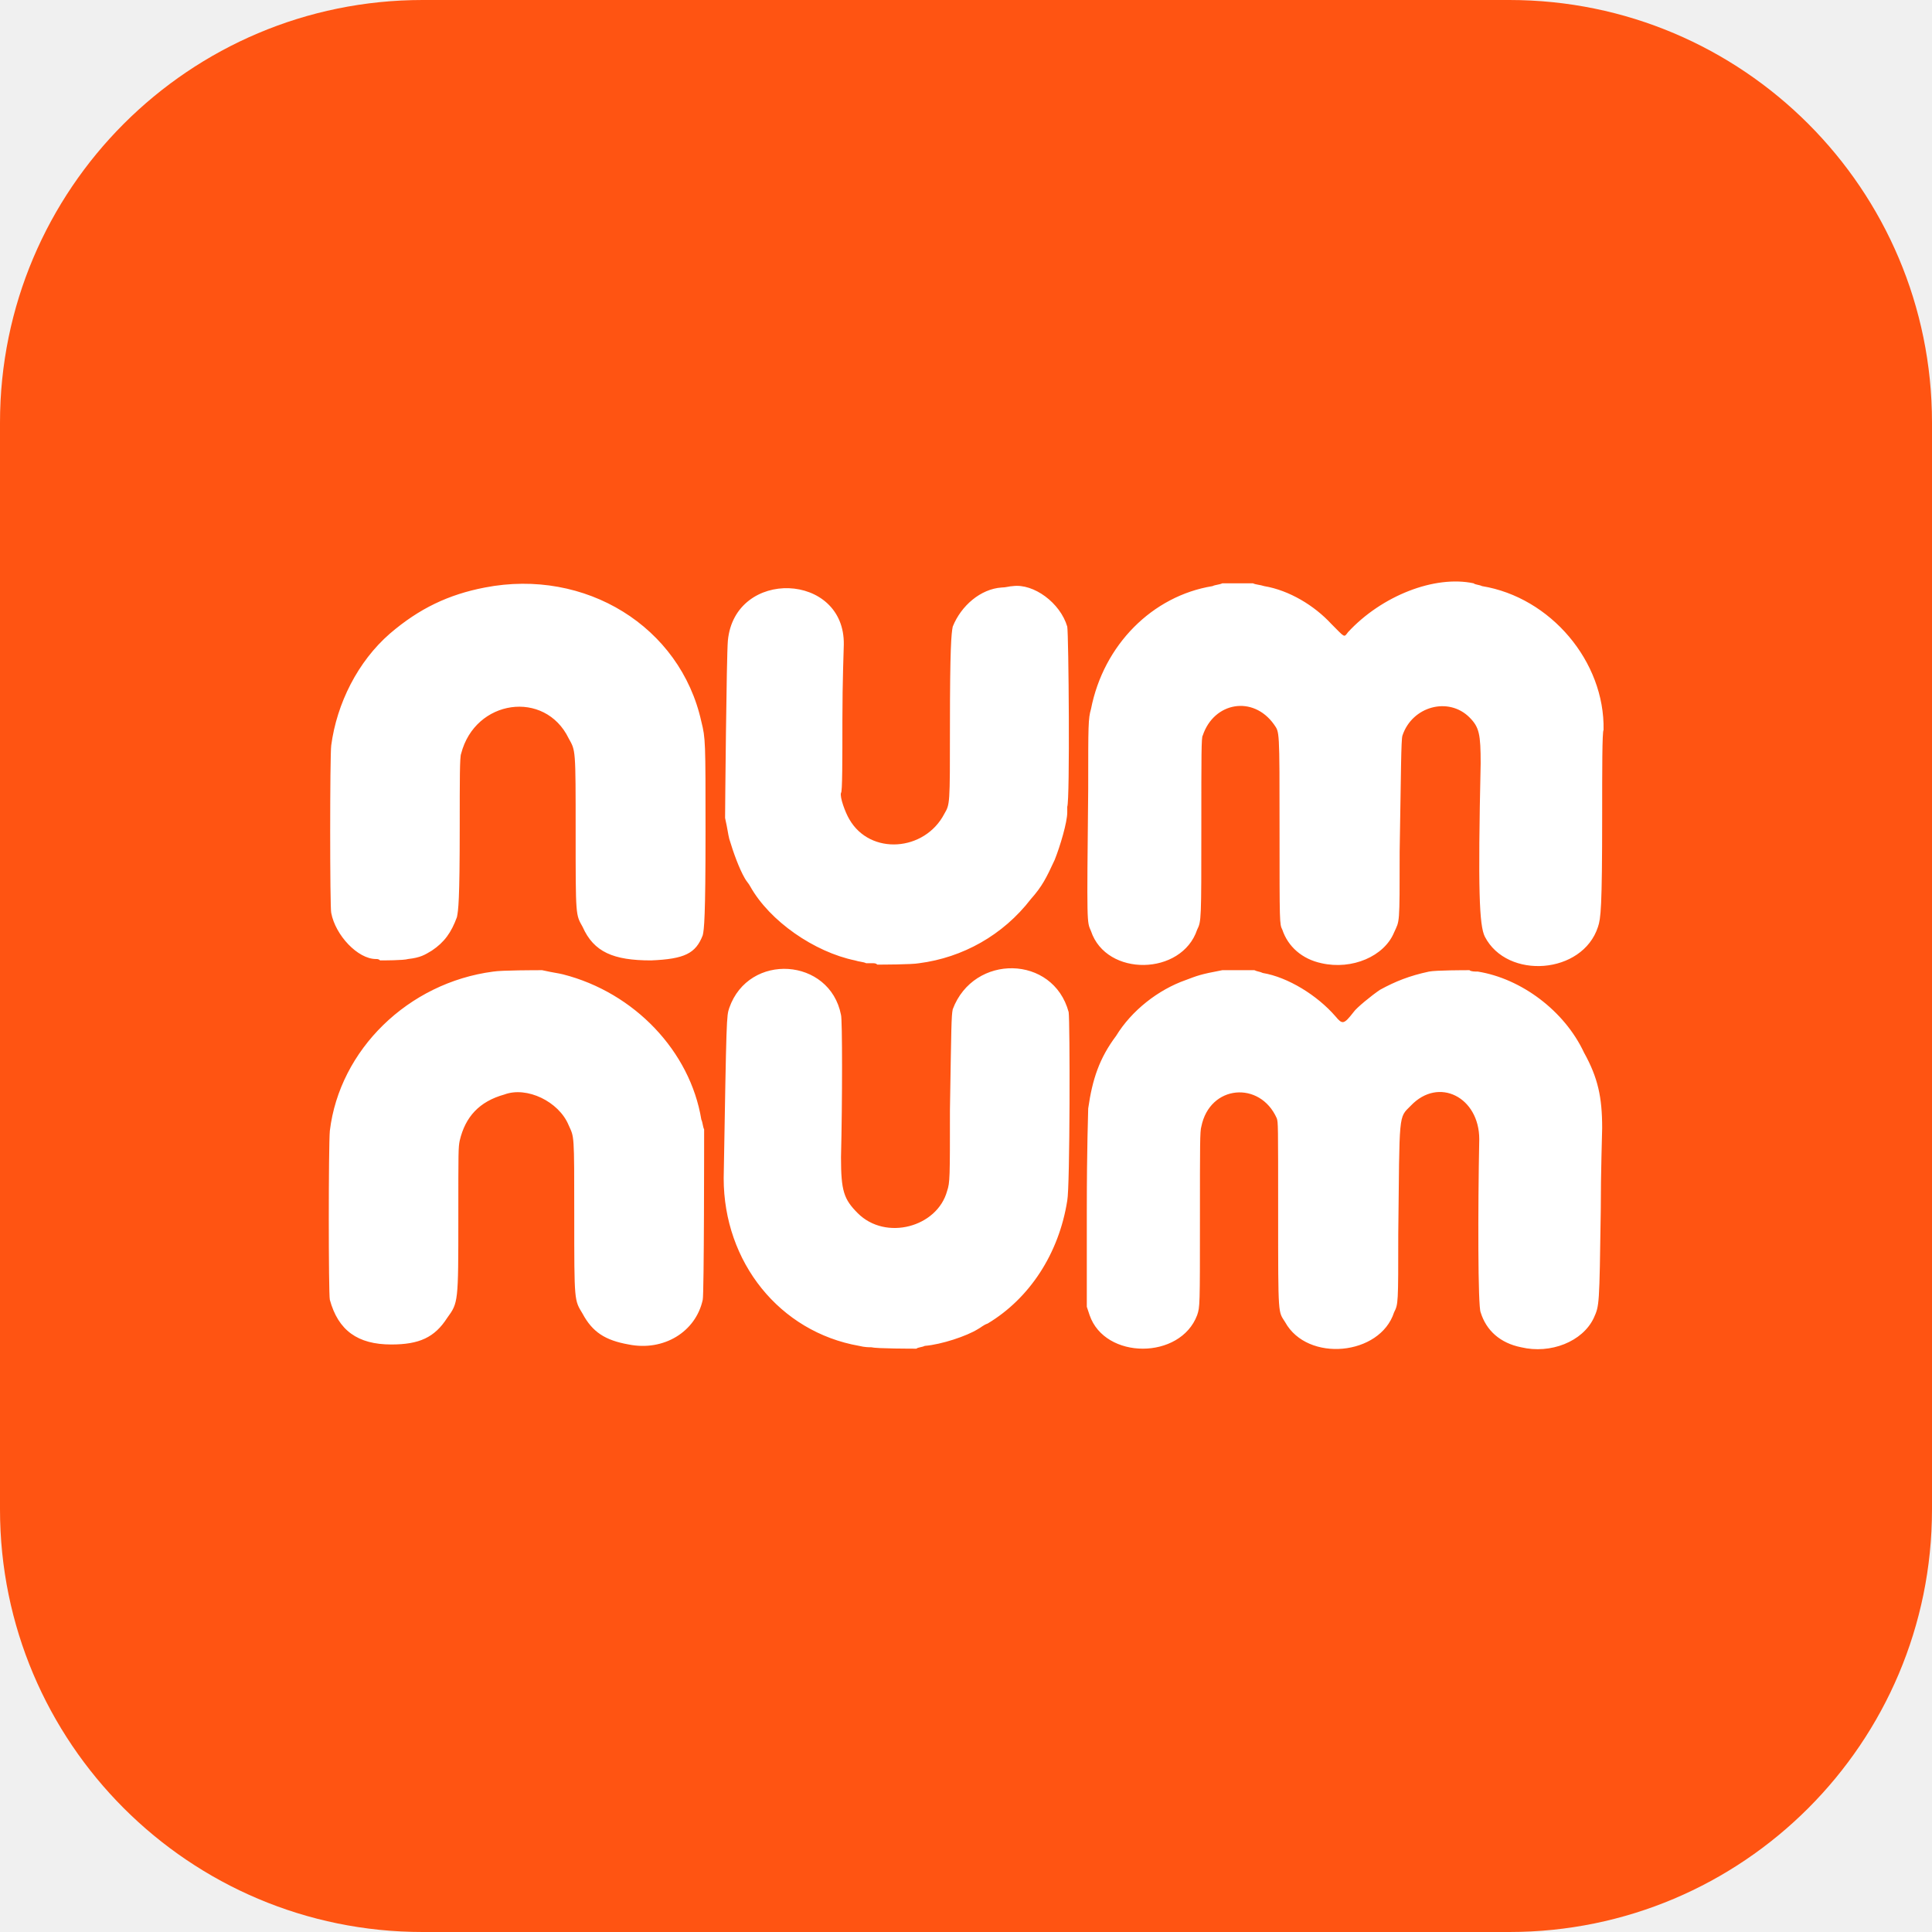
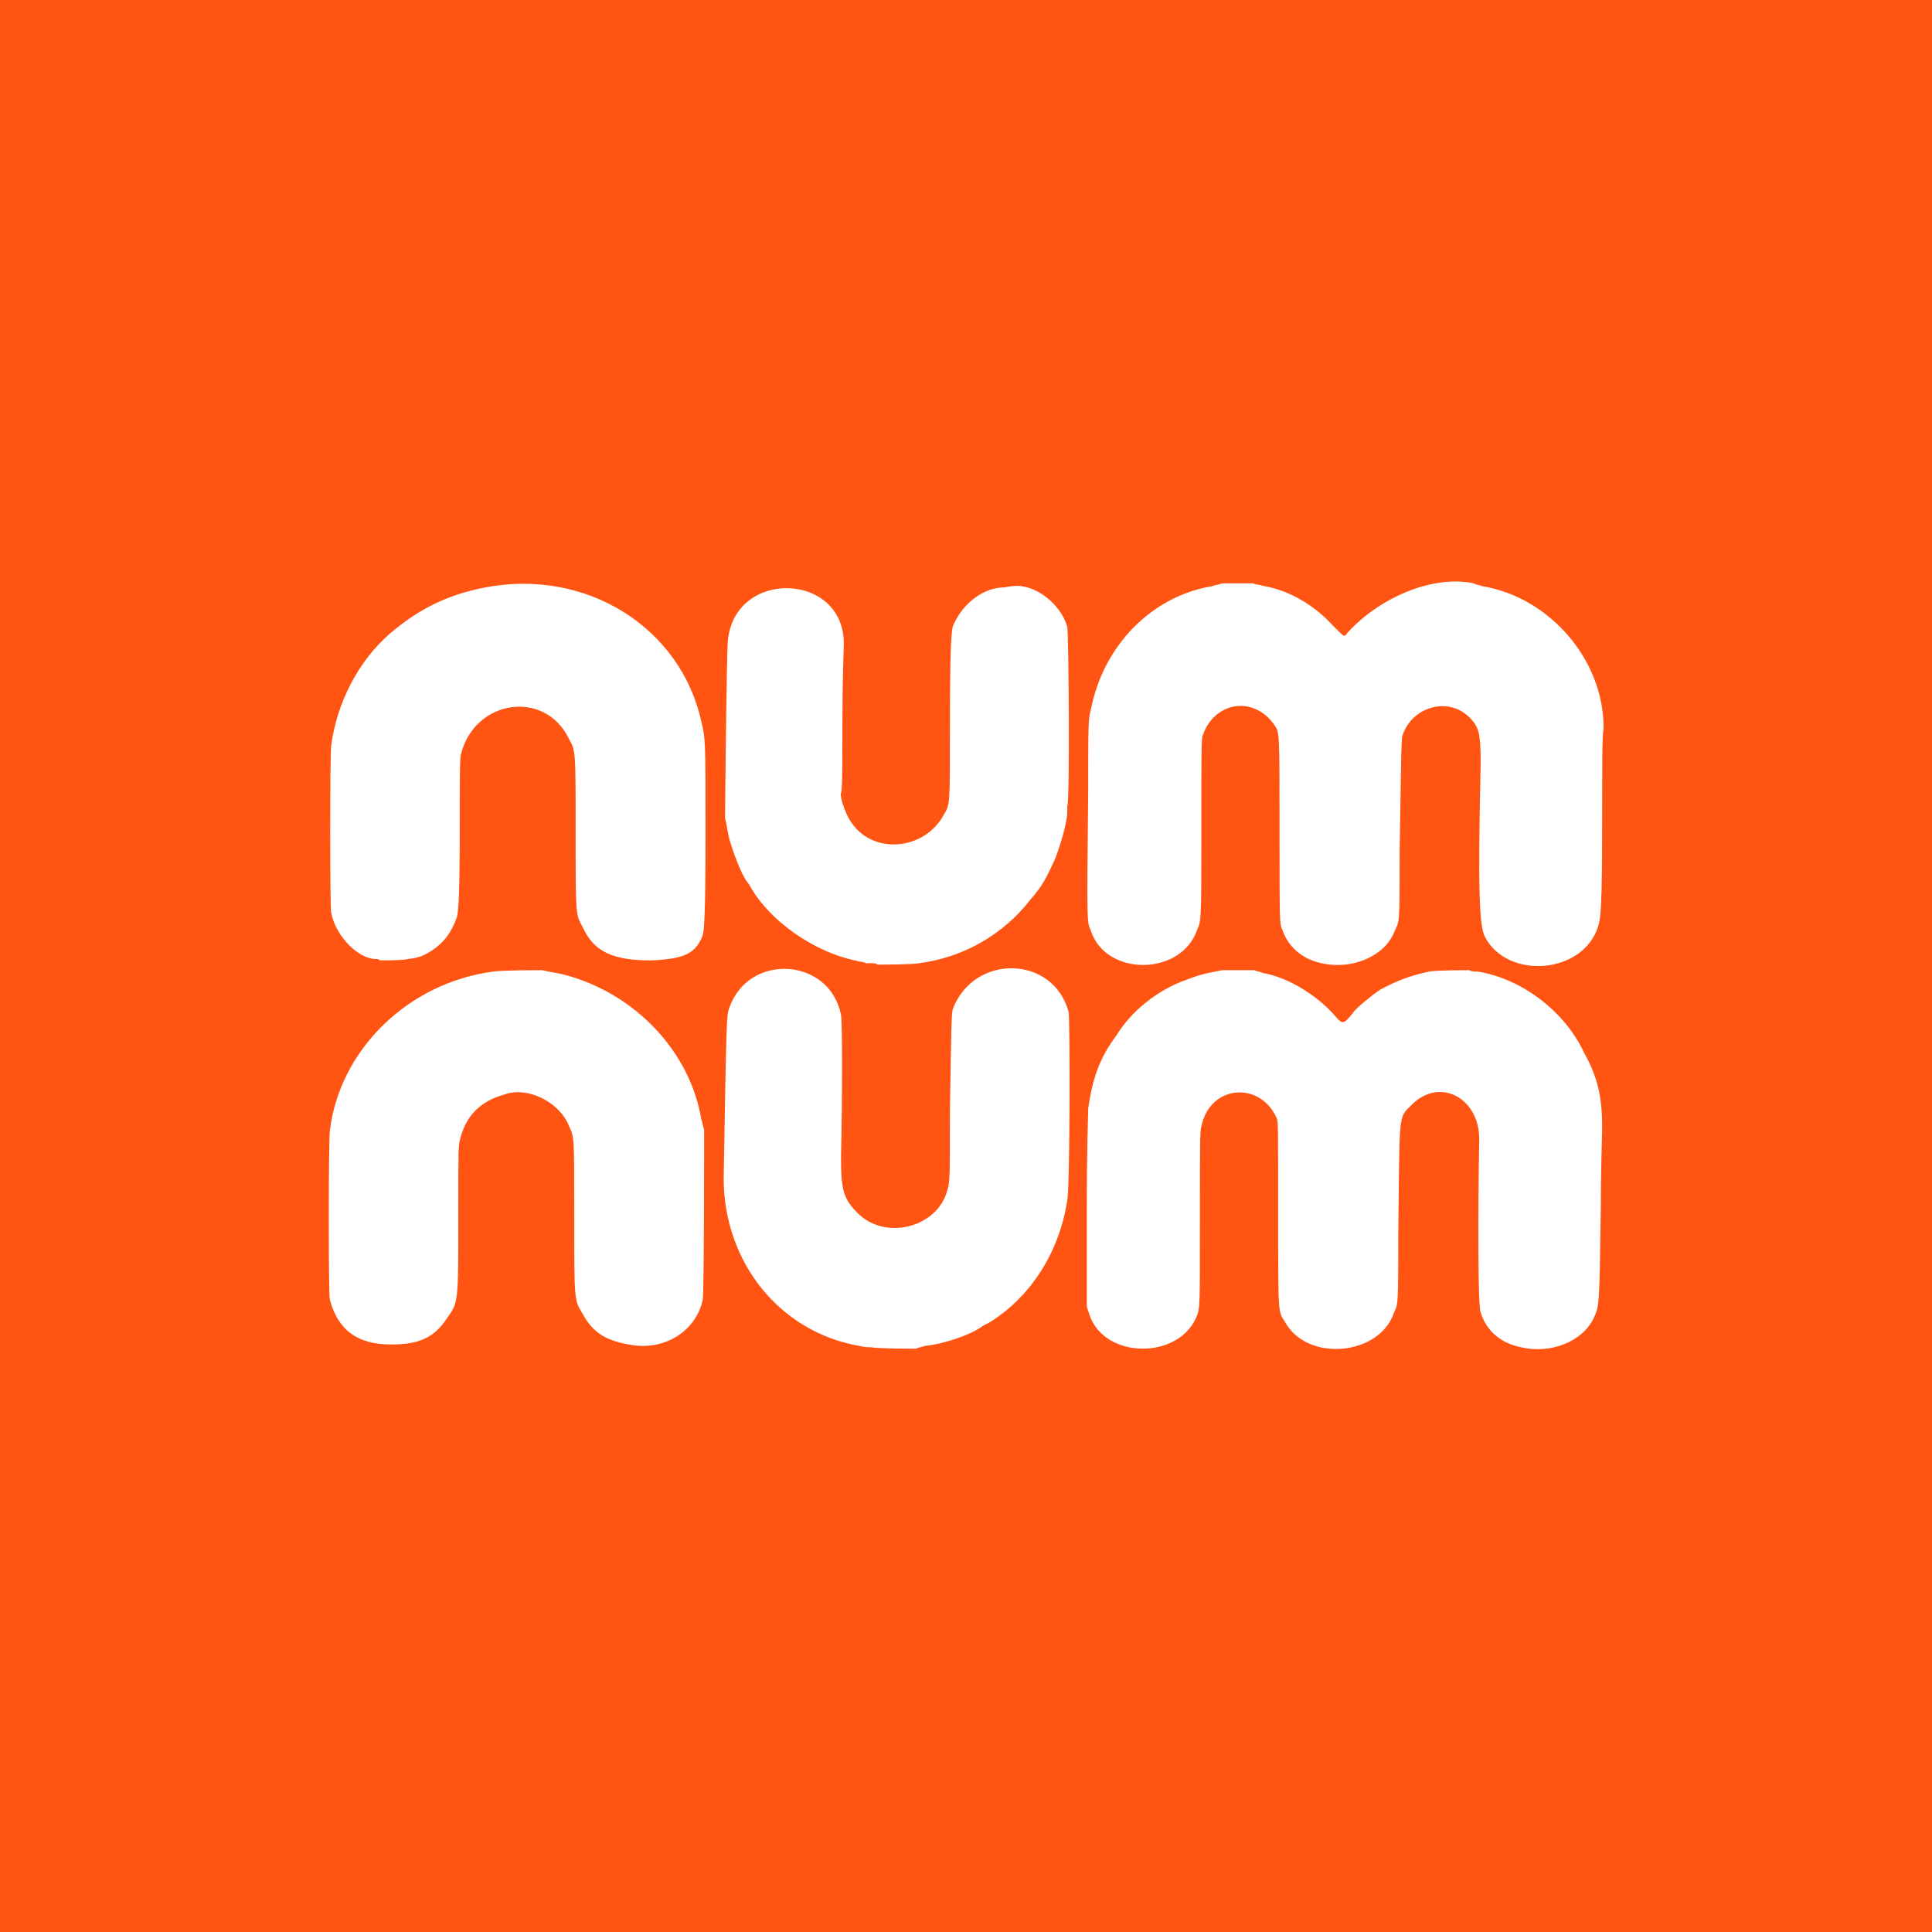
<svg xmlns="http://www.w3.org/2000/svg" viewBox="0 0 512 512">
-   <rect width="512" height="512" rx="112" fill="#ff5412" />
+   <rect width="512" height="512" rx="0" fill="#ff5412" />
  <path fill="#fff" transform="translate(87.04 154.587) scale(0.3701205)" d="M389 547C387 547 384 547 380 546C323 536 283 486 283 426C285 310 285 310 287 304C301 264 359 268 367 309C368 312 368 371 367 411C367 435 369 441 379 451C399 471 436 461 443 435C445 429 445 426 445 377C446 317 446 310 447 305C462 265 519 266 530 307C531 313 531 432 529 442C523 480 502 512 472 530C469 531 467 533 465 534C457 539 439 545 427 546C425 547 422 547 421 548C419 548 392 548 389 547ZM854 547C839 544 829 535 825 522C823 518 823 448 824 398C824 368 795 353 775 374C766 383 767 378 766 466C766 516 766 516 763 522C753 553 701 558 685 529C680 521 680 526 680 452C680 386 680 386 679 383C667 356 631 359 625 389C624 392 624 402 624 454C624 518 624 518 622 524C610 556 556 556 545 524L543 518L543 449C543 404 544 378 544 376C547 355 552 340 564 324C575 306 594 291 614 284C622 281 624 280 640 277C643 277 660 277 663 277C665 278 667 278 669 279C687 282 708 295 721 310C726 316 727 316 734 307C736 304 747 295 753 291C764 285 774 281 788 278C793 277 814 277 817 277C818 278 821 278 823 278C854 283 885 306 899 336C909 354 912 368 912 390C912 394 911 421 911 449C910 518 910 517 906 526C898 543 875 552 854 547ZM215 545C198 542 189 536 182 523C176 513 176 515 176 453C176 393 176 397 172 388C165 371 142 360 126 366C108 371 98 382 94 399C93 404 93 406 93 454C93 515 93 515 85 526C76 540 65 545 45 545C21 545 7 535 1 513C-0 509 -0 403 1 392C8 334 57 286 118 278C124 277 149 277 153 277C162 279 164 279 168 280C219 293 259 335 267 384C268 386 268 389 269 391C269 396 269 509 268 513C263 536 240 550 215 545ZM393 273C392 272 391 272 389 272C388 272 386 272 385 272C383 271 380 271 377 270C348 264 316 242 302 217C301 215 299 213 298 211C294 204 290 193 287 183C286 179 286 177 284 168C284 163 285 52 286 41C291 -11 370 -8 369 44C369 46 368 70 368 98C368 126 368 150 367 150C366 153 370 164 373 169C388 195 427 192 441 165C445 158 445 159 445 103C445 46 446 36 447 31C453 16 467 4 482 3C485 3 488 2 490 2C505 0 524 14 529 31C530 36 531 155 529 160C529 161 529 163 529 164C529 171 524 188 520 198C514 211 511 217 503 226C483 252 454 268 423 272C418 273 395 273 393 273ZM711 272C697 269 687 260 683 248C681 244 681 244 681 177C681 103 681 107 677 101C662 80 634 85 626 109C625 110 625 123 625 175C625 241 625 242 622 248C611 281 557 282 546 249C543 242 543 246 544 147C544 101 544 97 546 90C555 44 590 9 633 2C635 1 638 1 640 0C643 -0 659 -0 662 0C664 1 667 1 670 2C688 5 706 16 718 29C728 39 727 39 730 35C754 9 792 -6 820 0C821 1 824 1 826 2C875 10 914 56 913 105C912 106 912 134 912 166C912 233 911 240 909 246C898 280 844 284 828 253C824 245 823 220 825 129C825 108 824 103 817 96C802 81 776 88 769 109C768 112 768 135 767 192C767 246 767 241 763 250C756 267 733 277 711 272ZM37 270C36 269 35 269 34 269C21 269 5 252 2 236C1 233 1 123 2 116C6 86 21 56 44 36C65 18 86 8 112 3C184 -11 252 31 267 99C270 111 270 113 270 178C270 239 269 248 268 252C263 265 255 269 231 270C204 270 190 264 182 246C177 237 177 239 177 178C177 118 177 120 172 111C155 76 105 83 95 122C94 124 94 141 94 174C94 228 93 234 92 239C88 250 83 257 74 263C69 266 66 268 57 269C54 270 39 270 37 270Z" />
</svg>
